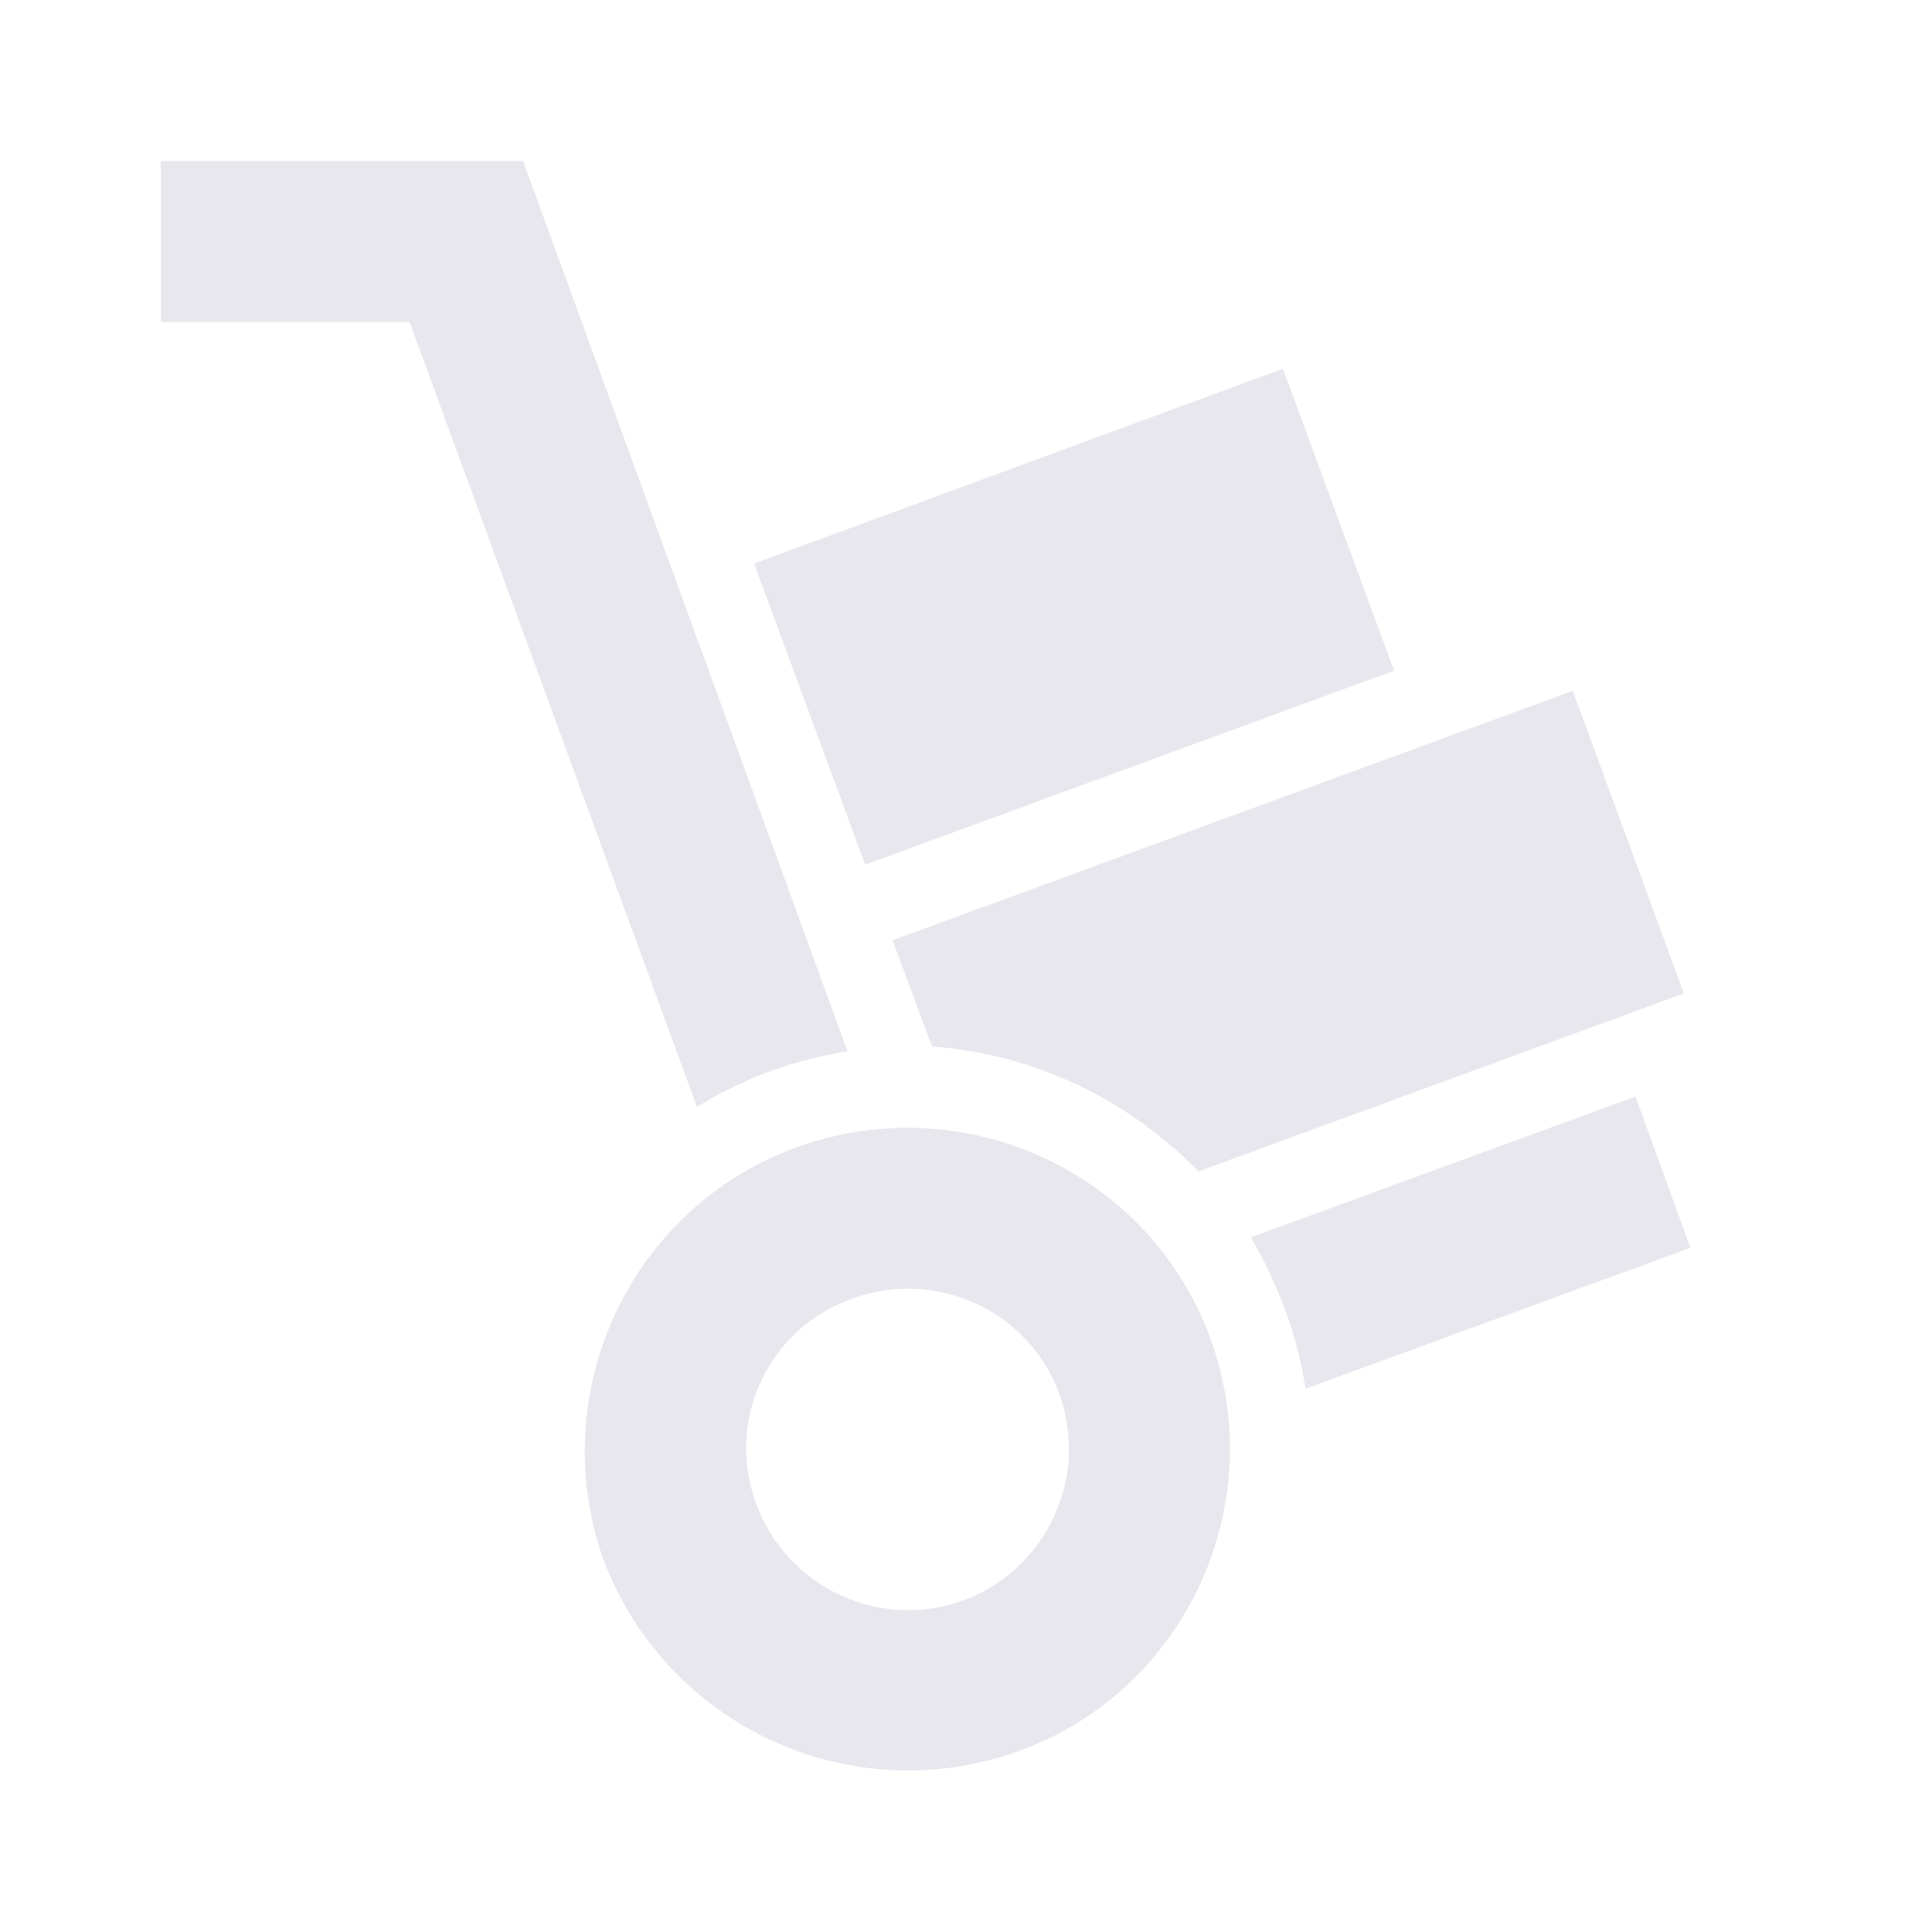
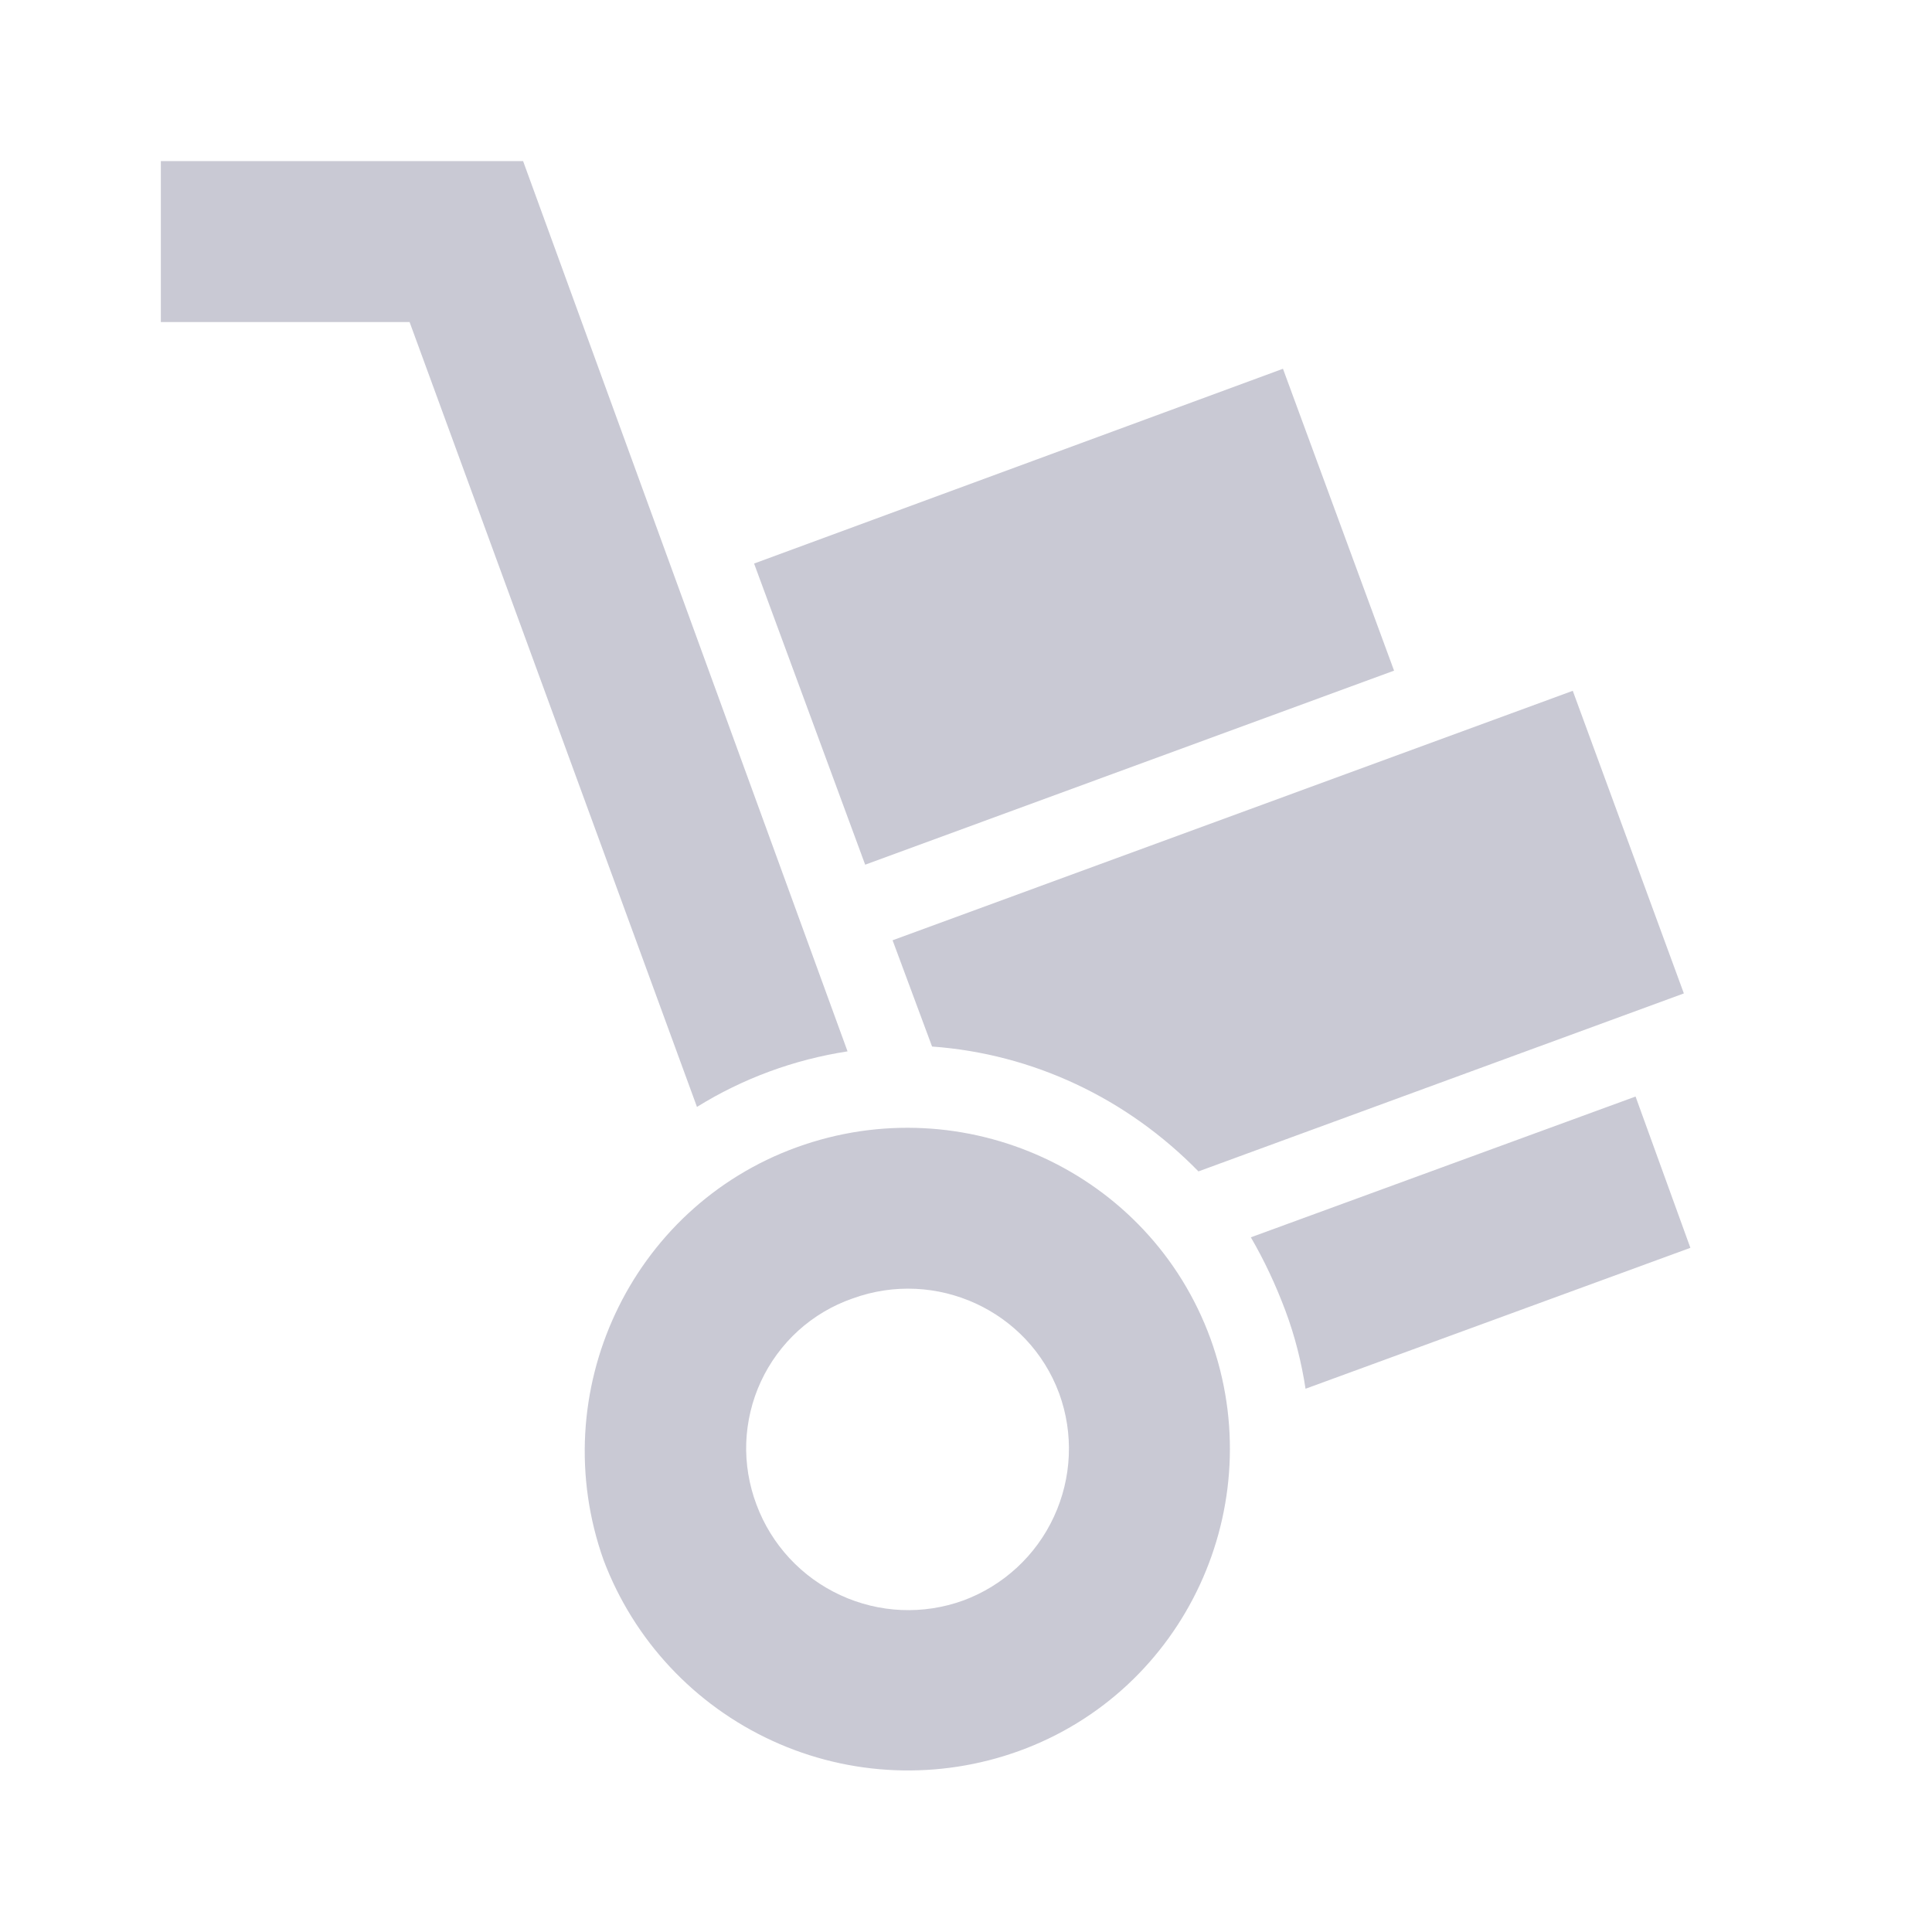
<svg xmlns="http://www.w3.org/2000/svg" width="16" height="16" viewBox="0 0 16 16" fill="none">
-   <path d="M7.979 13.254C7.646 13.375 7.28 13.359 6.959 13.21C6.638 13.062 6.388 12.792 6.265 12.461C6.203 12.297 6.174 12.122 6.18 11.947C6.187 11.771 6.228 11.599 6.302 11.44C6.376 11.281 6.481 11.138 6.611 11.02C6.741 10.902 6.893 10.812 7.059 10.754C7.752 10.501 8.519 10.854 8.772 11.541C8.893 11.873 8.877 12.24 8.728 12.561C8.58 12.882 8.31 13.131 7.979 13.254ZM6.599 9.501C5.219 10.001 4.505 11.534 4.999 12.921C5.249 13.583 5.751 14.12 6.395 14.416C7.038 14.712 7.773 14.742 8.439 14.501C9.819 14.001 10.525 12.467 10.025 11.087C9.519 9.701 7.979 9.001 6.599 9.501ZM10.625 3.054L6.245 4.667L7.165 7.161L11.545 5.554M13.545 9.081L10.359 10.247C10.472 10.441 10.565 10.641 10.645 10.854C10.725 11.067 10.779 11.287 10.812 11.501L13.999 10.334M13.025 5.721L7.392 7.787L7.719 8.667C8.552 8.727 9.332 9.094 9.925 9.701L13.945 8.227M1.332 1.334V2.667H3.392L5.772 9.167C6.152 8.931 6.576 8.775 7.019 8.707L4.332 1.334" fill="#E8E7EE" />
+   <path d="M7.979 13.254C7.646 13.375 7.28 13.359 6.959 13.21C6.638 13.062 6.388 12.792 6.265 12.461C6.203 12.297 6.174 12.122 6.18 11.947C6.187 11.771 6.228 11.599 6.302 11.44C6.376 11.281 6.481 11.138 6.611 11.02C6.741 10.902 6.893 10.812 7.059 10.754C7.752 10.501 8.519 10.854 8.772 11.541C8.893 11.873 8.877 12.24 8.728 12.561C8.58 12.882 8.31 13.131 7.979 13.254ZM6.599 9.501C5.219 10.001 4.505 11.534 4.999 12.921C5.249 13.583 5.751 14.12 6.395 14.416C7.038 14.712 7.773 14.742 8.439 14.501C9.819 14.001 10.525 12.467 10.025 11.087C9.519 9.701 7.979 9.001 6.599 9.501ZM10.625 3.054L6.245 4.667L7.165 7.161L11.545 5.554M13.545 9.081L10.359 10.247C10.472 10.441 10.565 10.641 10.645 10.854C10.725 11.067 10.779 11.287 10.812 11.501L13.999 10.334M13.025 5.721L7.392 7.787L7.719 8.667C8.552 8.727 9.332 9.094 9.925 9.701L13.945 8.227M1.332 1.334V2.667H3.392L5.772 9.167C6.152 8.931 6.576 8.775 7.019 8.707L4.332 1.334" fill="#C9C9D4" />
</svg>
